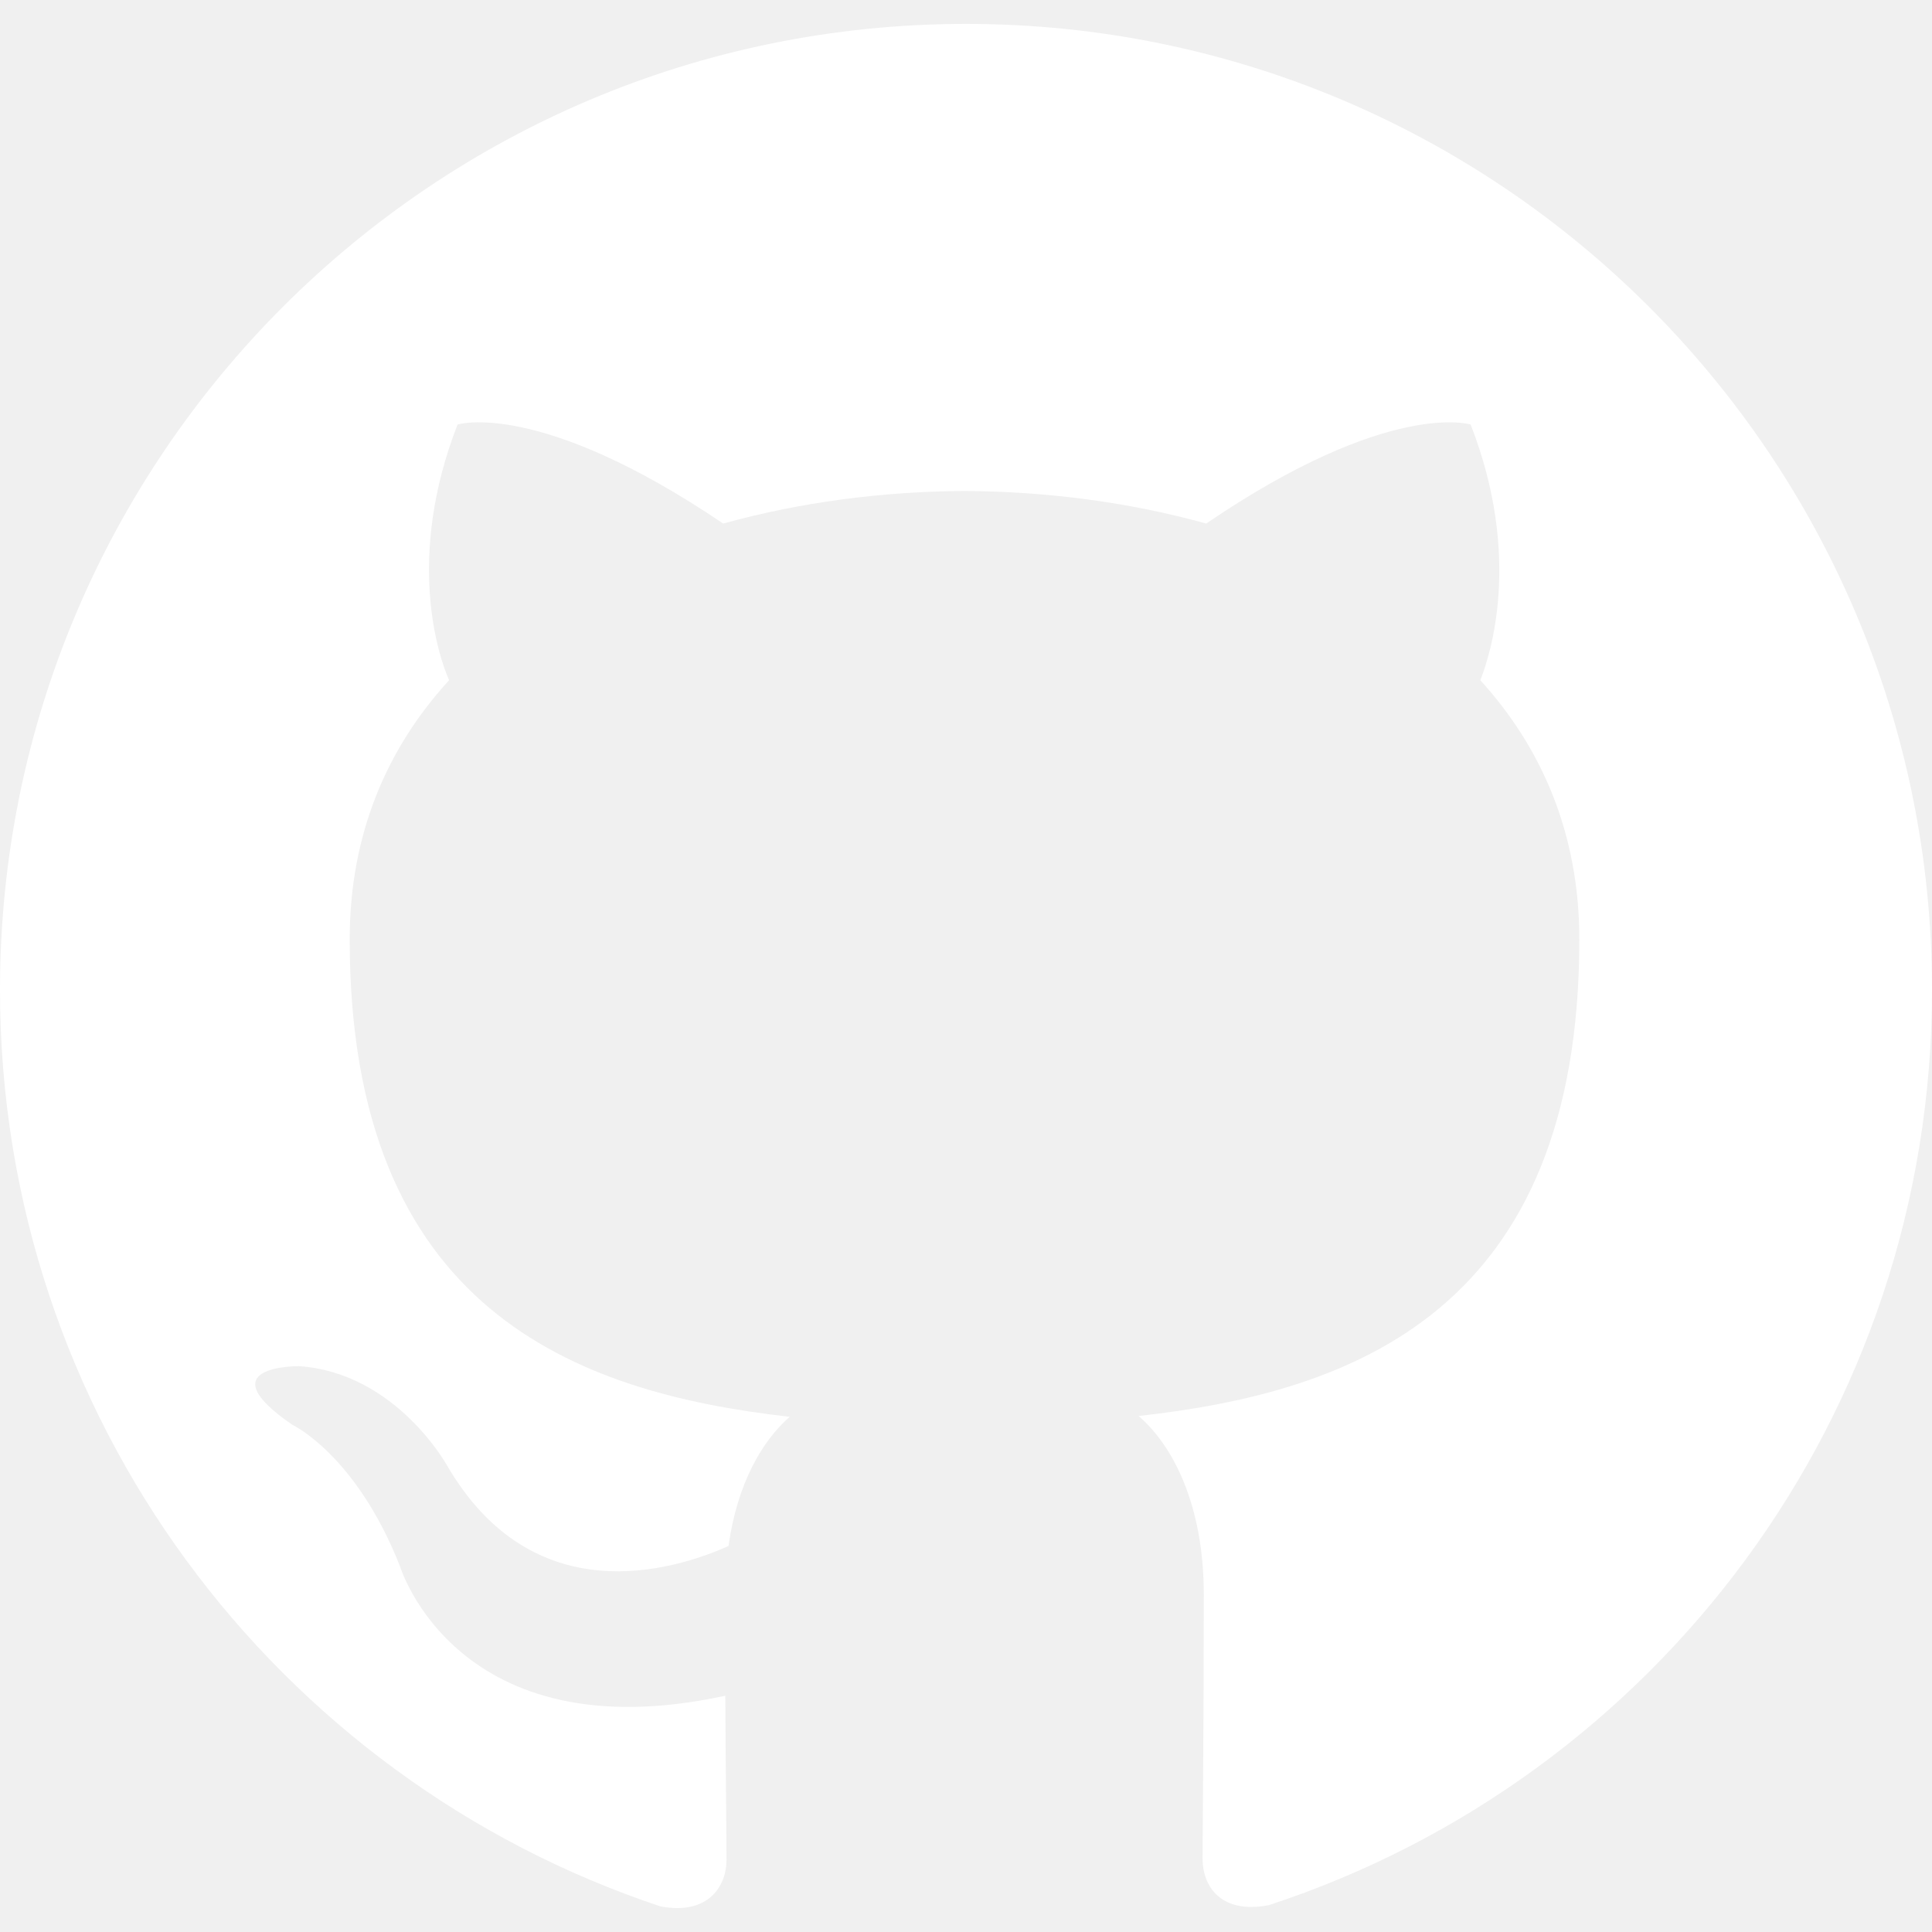
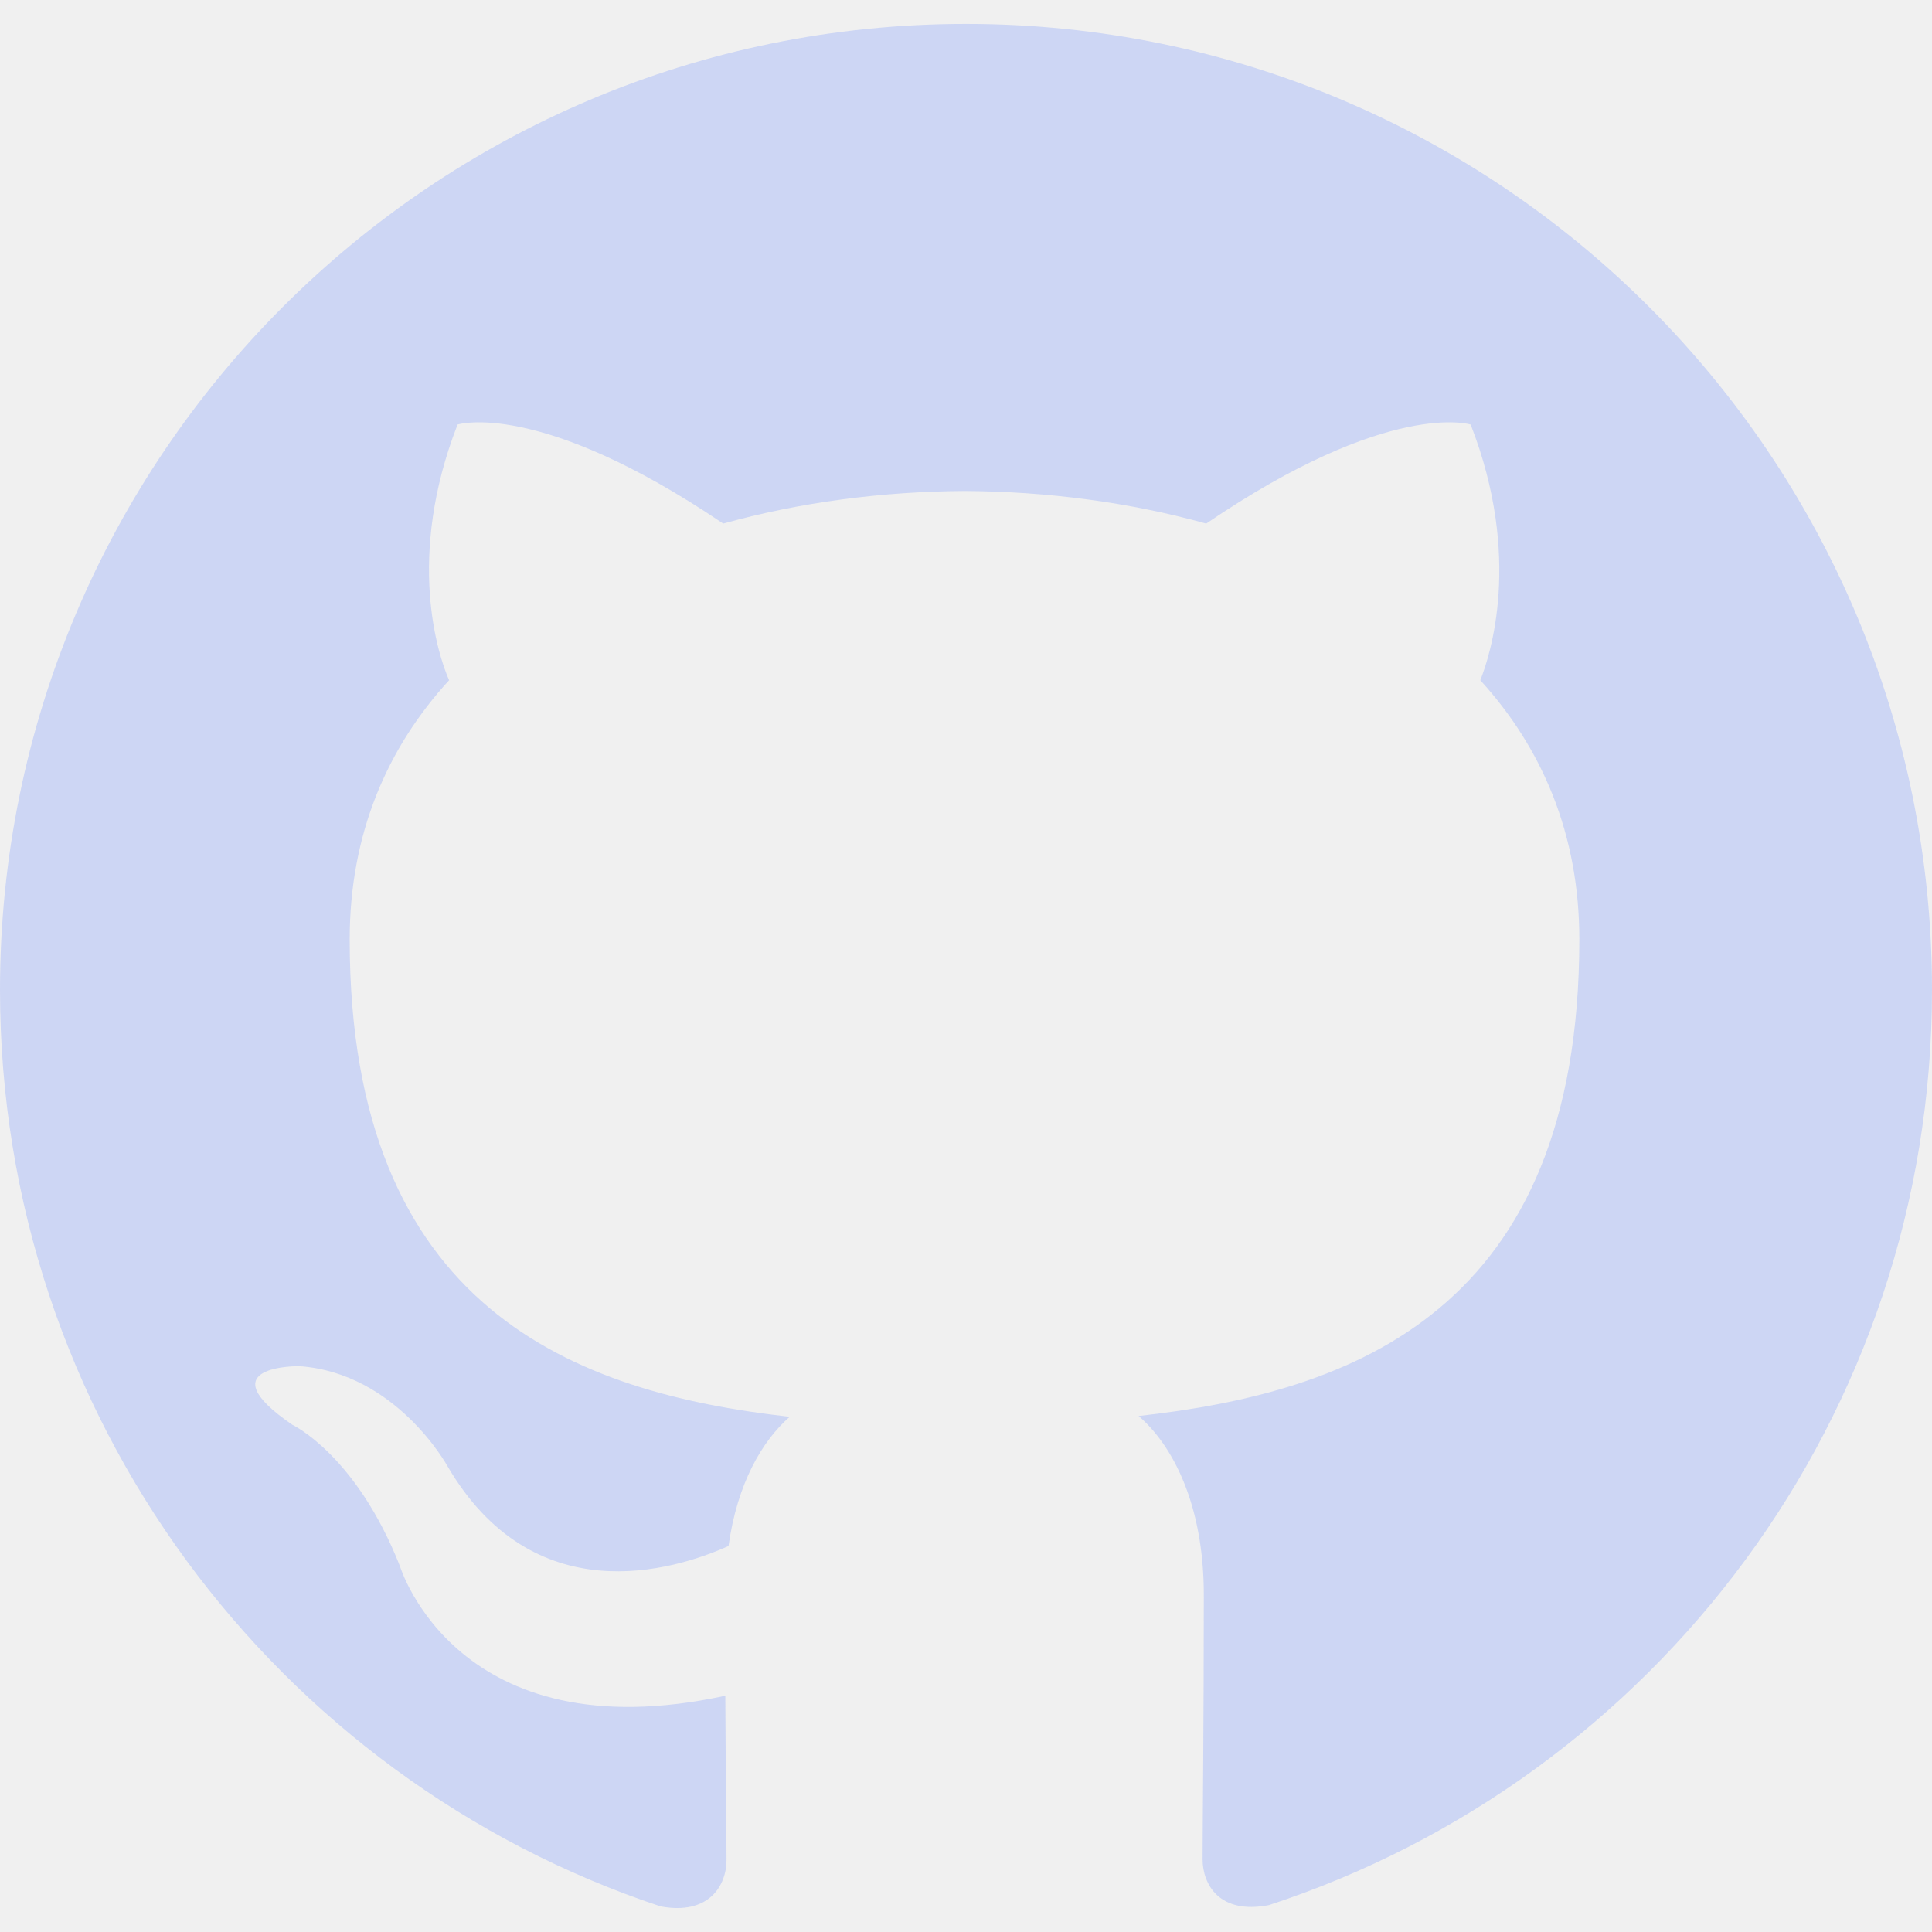
- <svg xmlns="http://www.w3.org/2000/svg" fill="#fff" role="img" viewBox="0 0 24 24">
+ <svg xmlns="http://www.w3.org/2000/svg" fill="rgb(205, 214, 244)" role="img" viewBox="0 0 24 24">
  <path d="M12 .297c-6.63 0-12 5.373-12 12 0 5.303 3.438 9.8 8.205 11.385.6.113.82-.258.82-.577 0-.285-.01-1.04-.015-2.04-3.338.724-4.042-1.61-4.042-1.61C4.422 18.07 3.633 17.7 3.633 17.7c-1.087-.744.084-.729.084-.729 1.205.084 1.838 1.236 1.838 1.236 1.07 1.835 2.809 1.305 3.495.998.108-.776.417-1.305.76-1.605-2.665-.3-5.466-1.332-5.466-5.93 0-1.31.465-2.38 1.235-3.22-.135-.303-.54-1.523.105-3.176 0 0 1.005-.322 3.3 1.23.96-.267 1.98-.399 3-.405 1.02.006 2.04.138 3 .405 2.28-1.552 3.285-1.23 3.285-1.23.645 1.653.24 2.873.12 3.176.765.84 1.23 1.91 1.23 3.22 0 4.61-2.805 5.625-5.475 5.92.42.36.81 1.096.81 2.22 0 1.606-.015 2.896-.015 3.286 0 .315.21.69.825.57C20.565 22.092 24 17.592 24 12.297c0-6.627-5.373-12-12-12" />
</svg>
